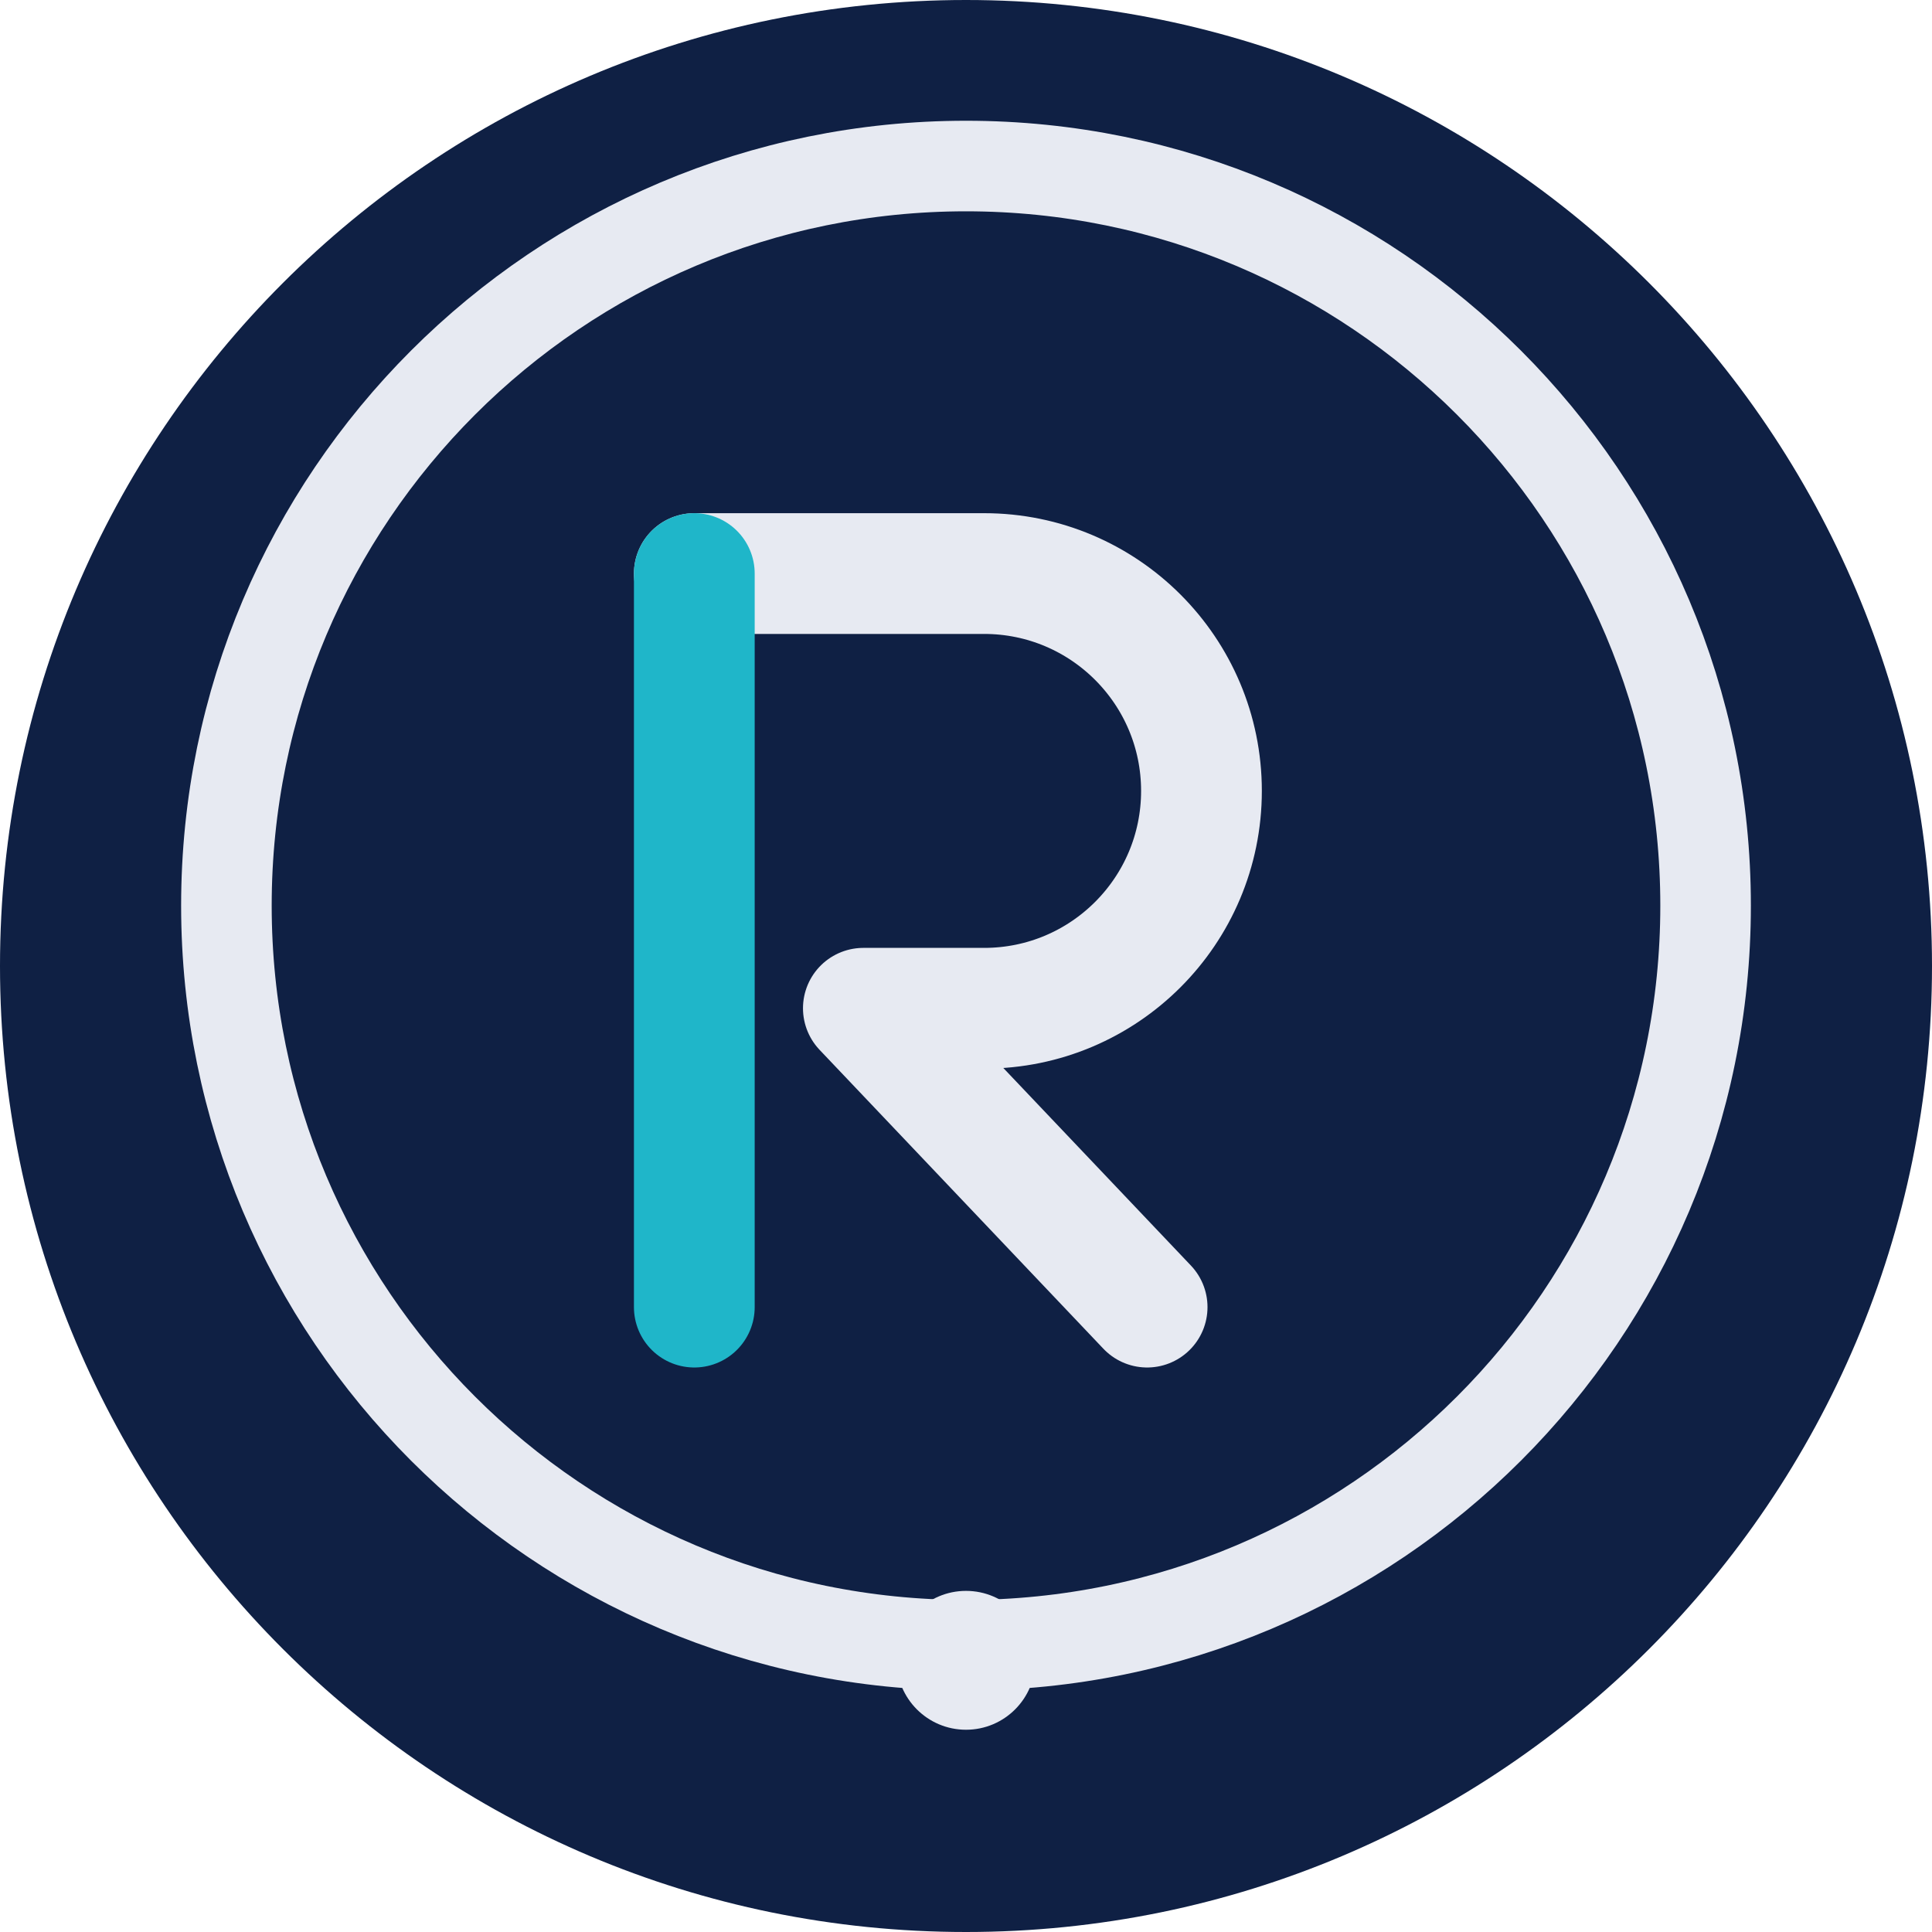
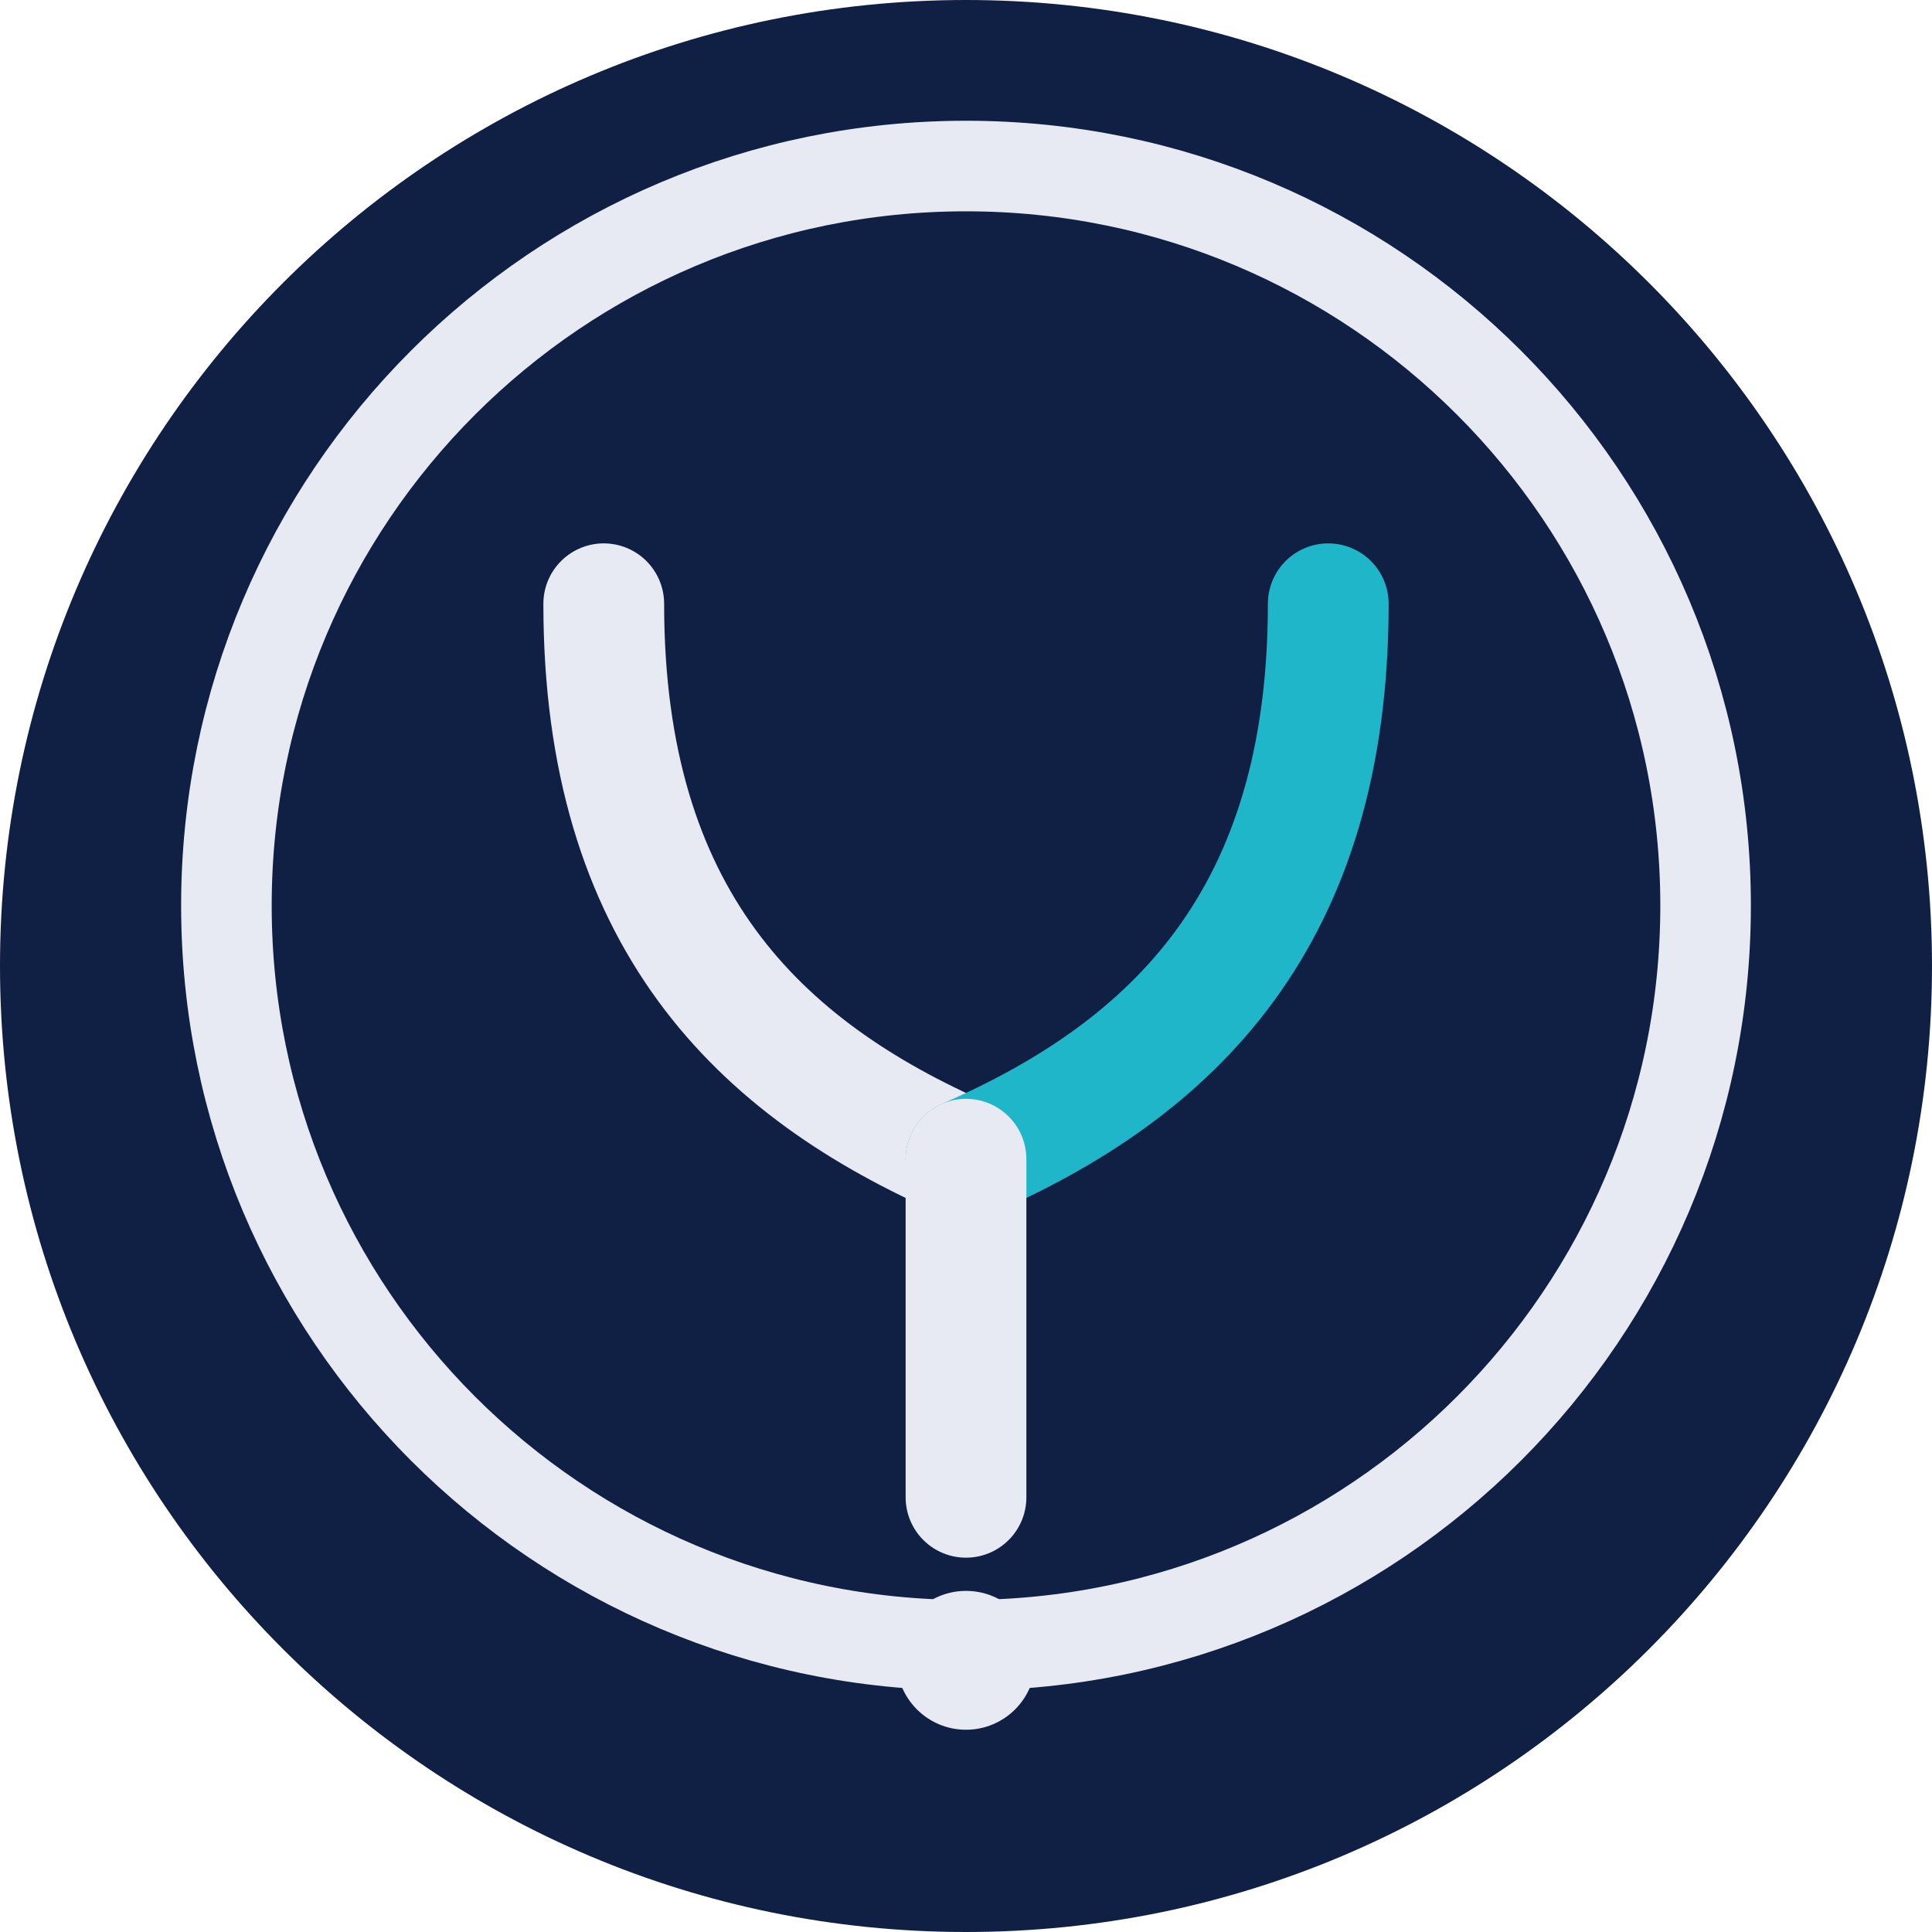
<svg xmlns="http://www.w3.org/2000/svg" width="64" height="64" viewBox="0 0 64 64" fill="none">
  <circle cx="32" cy="32" r="32" fill="#0F2044" />
  <circle cx="32" cy="30" r="24.5" stroke="#E7EAF2" stroke-width="3" />
-   <path d="M23 19h9.6a7.2 7.2 0 0 1 0 14.4h-4l9.4 9.9" stroke="#E7EAF2" stroke-width="4" stroke-linecap="round" stroke-linejoin="round" />
-   <path d="M23 19v24.3" stroke="#1FB6C9" stroke-width="4" stroke-linecap="round" />
+   <path d="M20,20 C20,30.4 25.1,35.4 32,38.4" stroke="#E7EAF2" stroke-width="4" stroke-linecap="round" fill="none" />
+   <path d="M44,20 C44,30.4 38.9,35.4 32,38.4" stroke="#1FB6C9" stroke-width="4" stroke-linecap="round" fill="none" />
+   <path d="M32,38.4 L32,49.6" stroke="#E7EAF2" stroke-width="4" stroke-linecap="round" />
  <circle cx="32" cy="55" r="2.3" fill="#E7EAF2" />
</svg>
